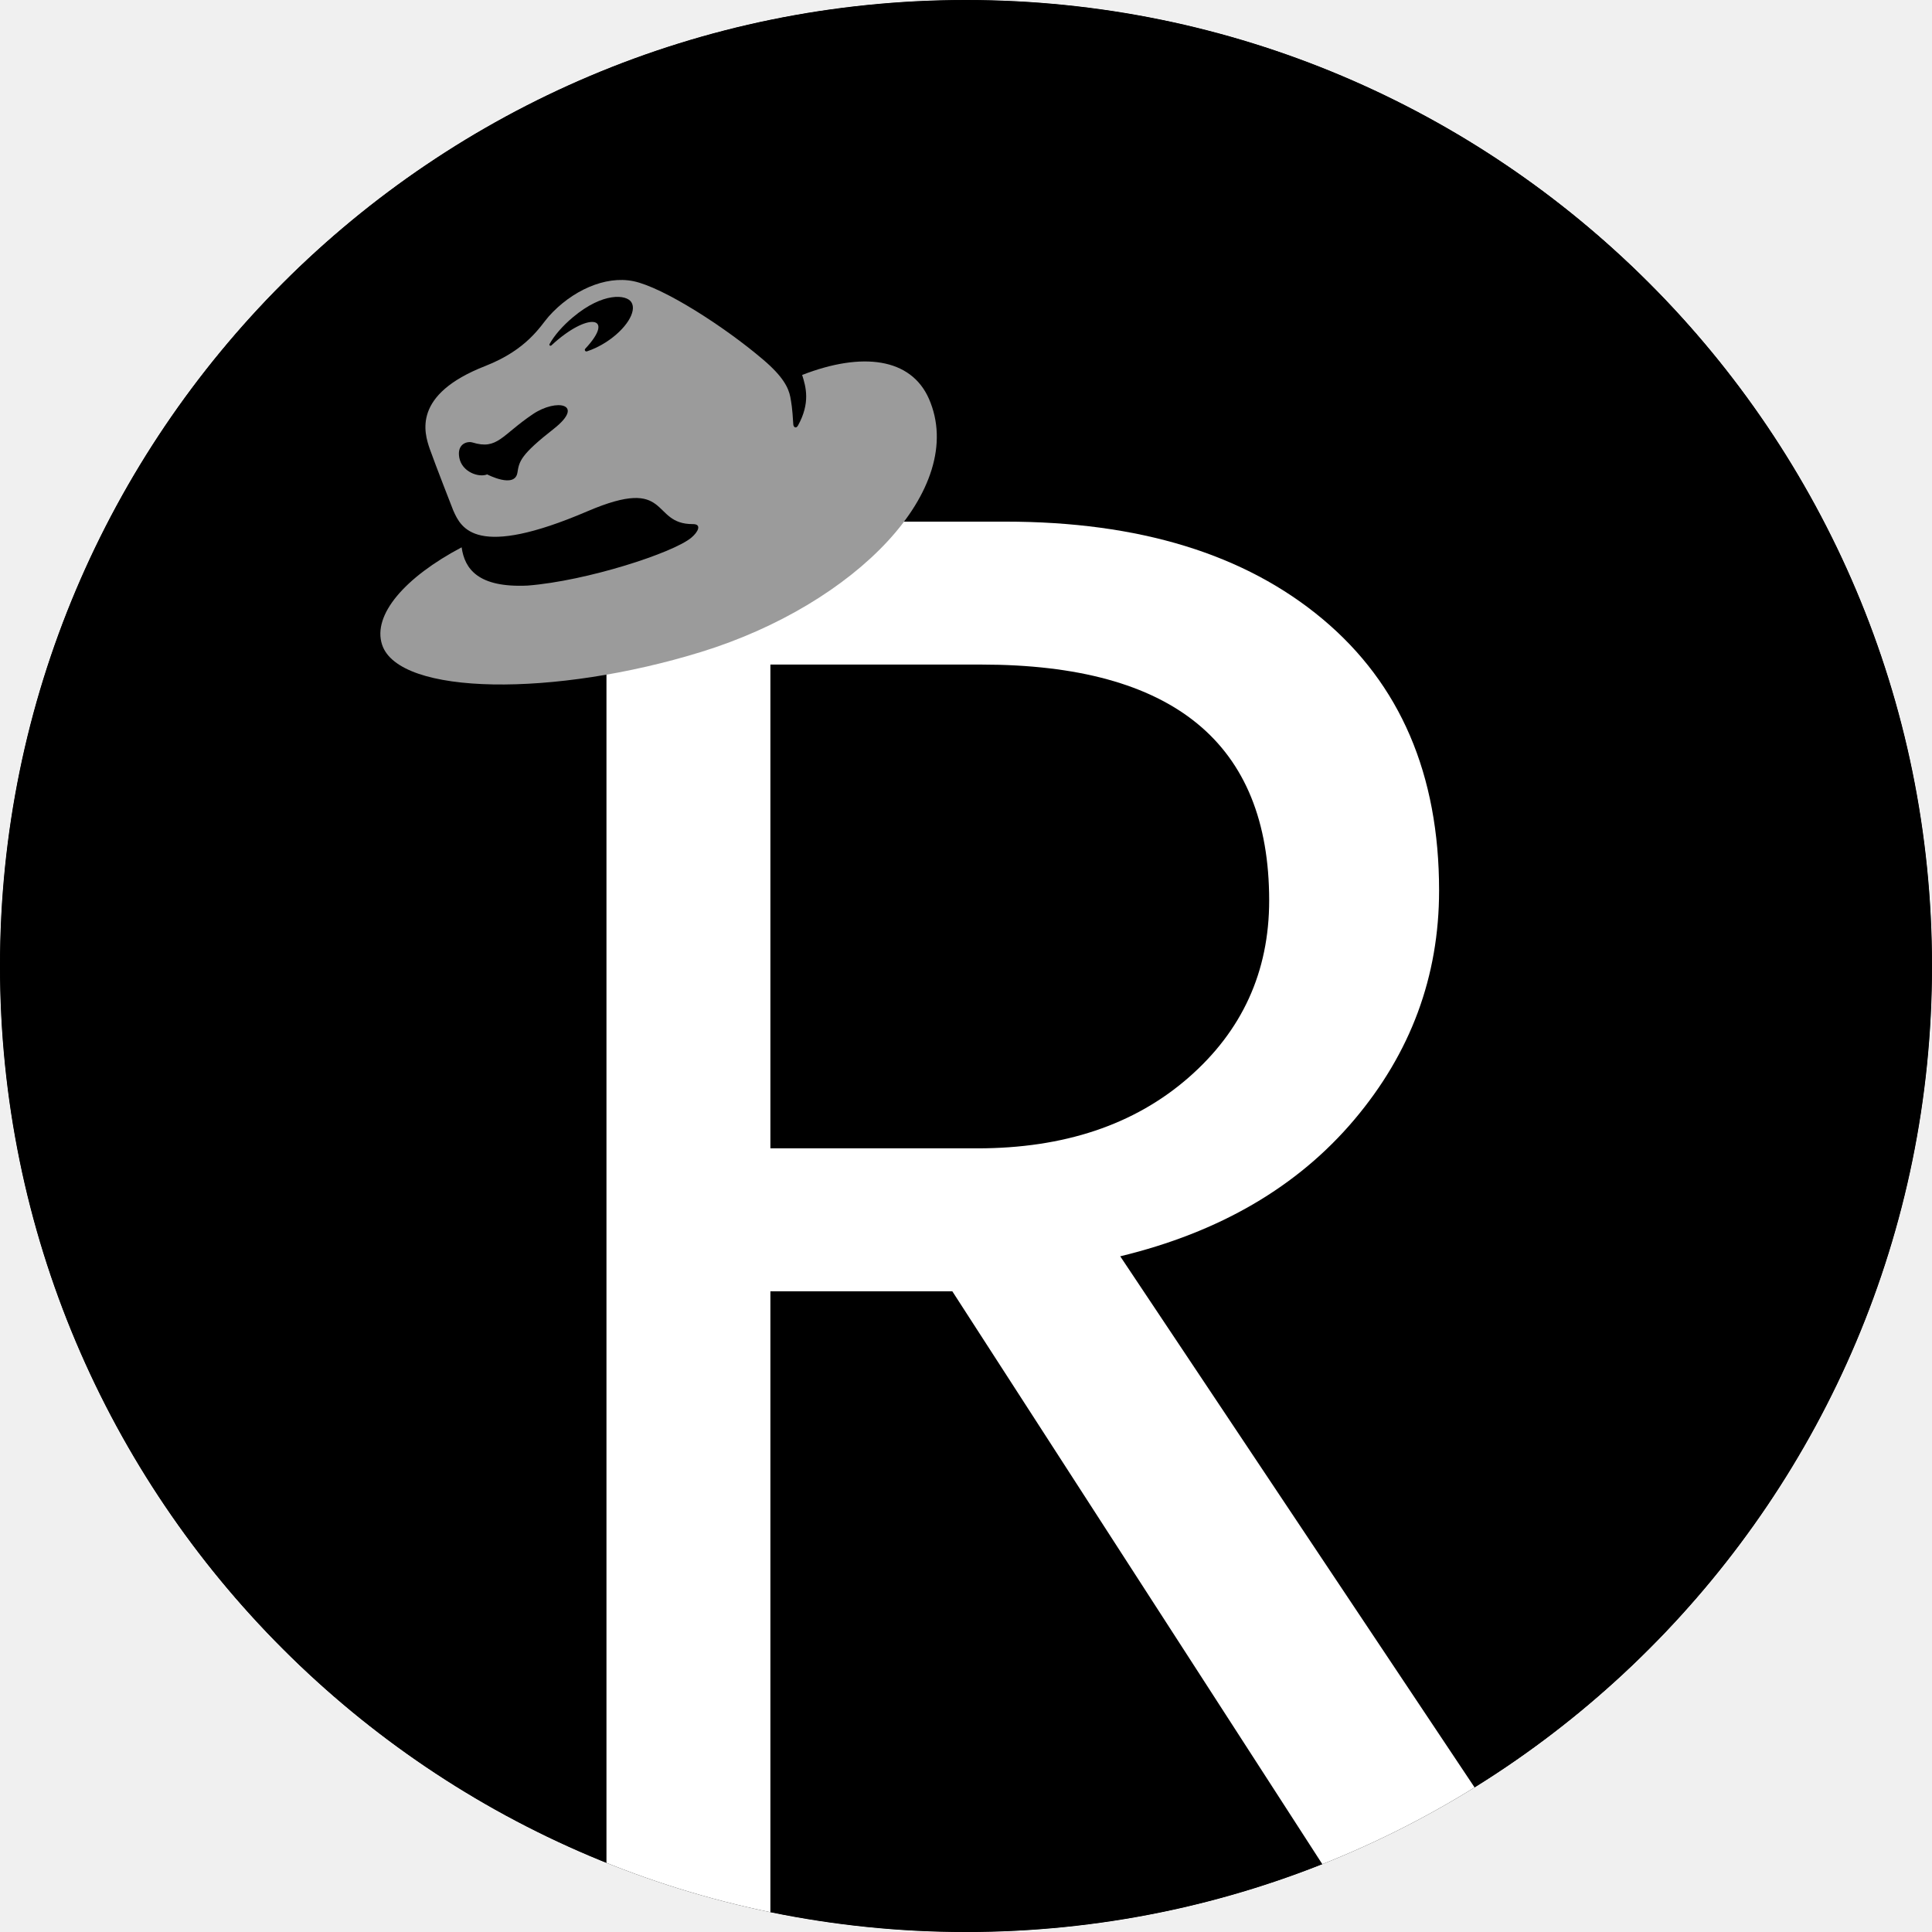
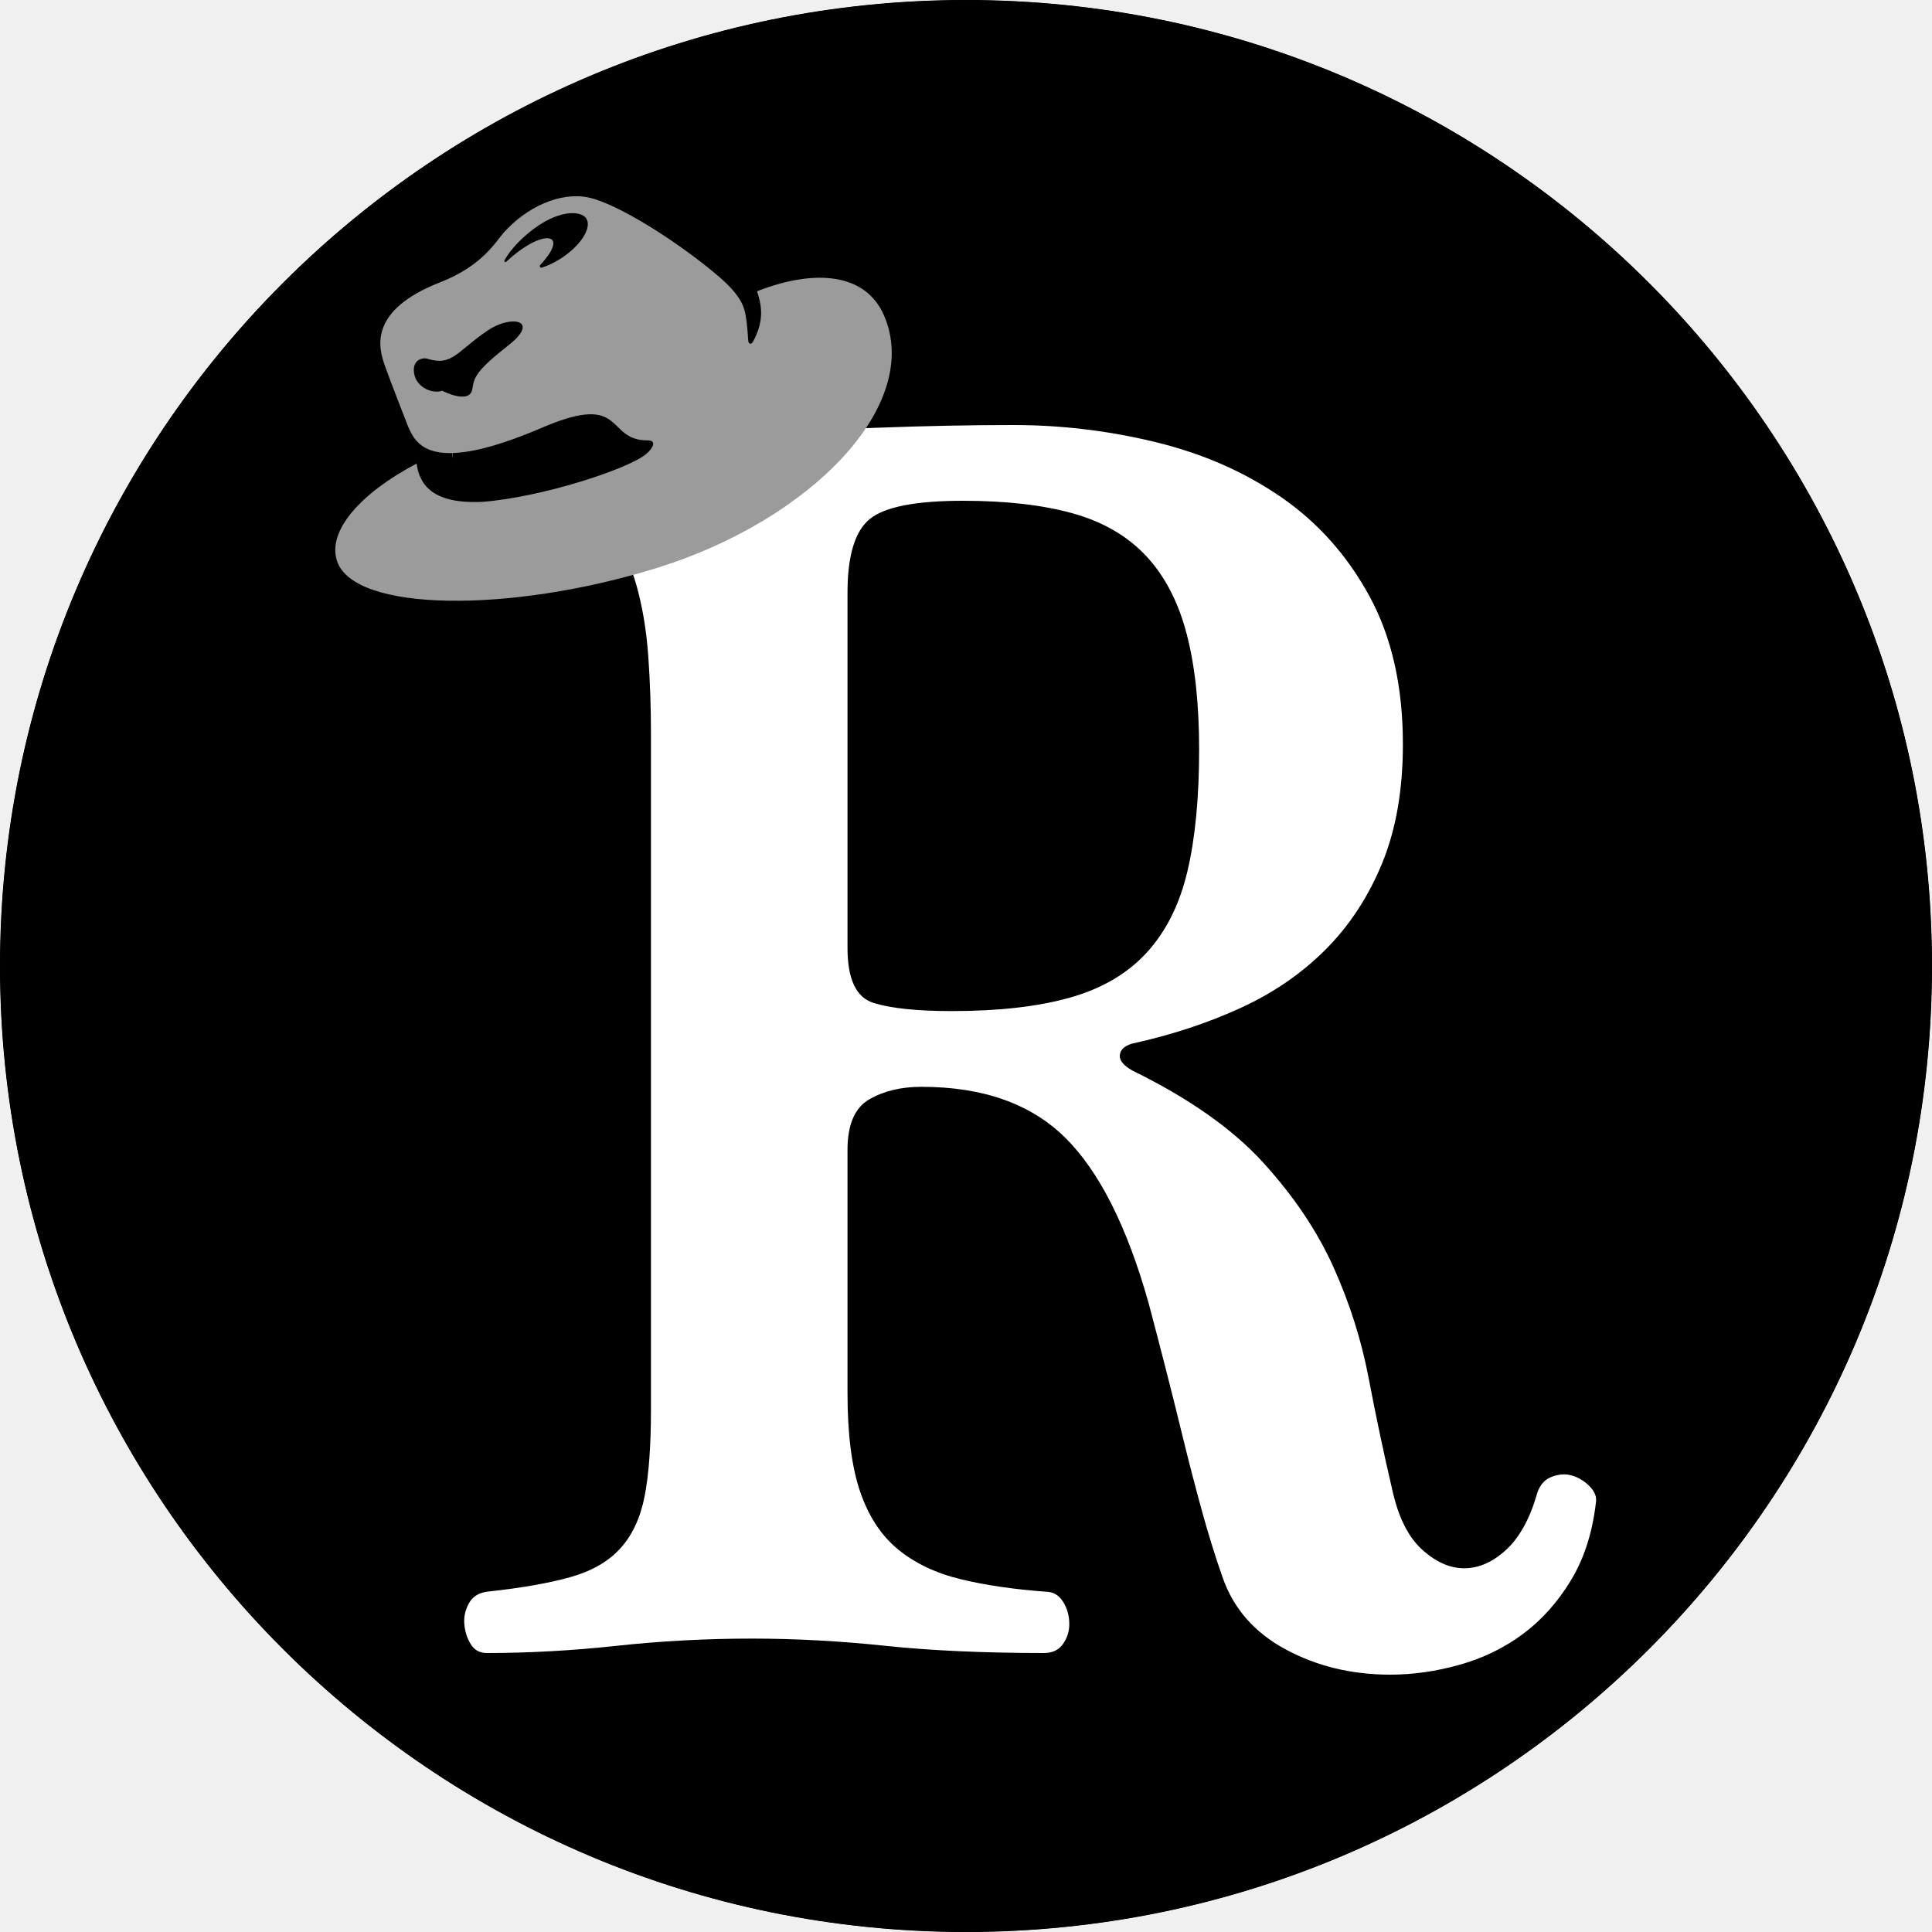
<svg xmlns="http://www.w3.org/2000/svg" xmlns:xlink="http://www.w3.org/1999/xlink" width="300px" height="300px" viewBox="0 0 300 300" version="1.1">
  <defs>
    <circle id="path-1" cx="150" cy="150" r="150" />
    <path d="M91.928,44.183 C89.184,59.208 64.602,64.246 40.689,57.023 C17.892,50.135 -2.117,36.403 0.18,28.356 C1.519,23.674 8.969,21.668 18.873,22.738 C17.379,25.792 17.49,29.403 24.049,33.394 C32.079,37.941 45.619,41.82 49.278,41.441 C50.638,41.307 51.865,40.616 50.638,39.814 C45.106,36.113 52.2,31.699 38.213,29.024 C19.721,25.502 20.457,20.286 20.993,17.276 C20.993,17.276 22.643,9.898 23.312,7.312 C24.004,4.726 25.766,-1.226 37.656,1.449 C44.526,2.987 48.251,1.07 50.125,0.58 C55.278,-0.736 60.966,0.178 64.112,3.411 C67.368,6.755 71.852,17.076 73.994,24.789 C75.087,28.712 74.797,30.585 74.239,31.922 C73.837,32.814 73.614,33.394 72.254,35.69 C72.008,36.091 72.209,36.537 72.744,36.269 C76.313,34.441 77.116,32.011 77.674,30.117 C87.422,32.323 93.155,37.361 91.928,44.183 L91.928,44.183 Z" id="path-3" />
  </defs>
  <g id="Page-2-Copy" stroke="none" stroke-width="1" fill="none" fill-rule="evenodd">
    <g id="Group-5">
      <mask id="mask-2" fill="white">
        <use xlink:href="#path-1" />
      </mask>
      <use id="Mask" fill="#000000" xlink:href="#path-1" />
      <g id="Group-2" mask="url(#mask-2)">
-         <circle id="Oval" fill="#000000" cx="150" cy="150" r="150" />
-         <g id="Group-4" transform="translate(43.3213, 24.90975)">
-           <path d="M200.628,275.09 L168.81,275.09 L104.553,175.601 L76.305,175.601 L76.305,275.09 L50.85,275.09 L50.85,56.089 L112.779,56.089 C133.577,56.089 150.004,61.133 162.058,71.222 C174.113,81.311 180.14,95.357 180.14,113.361 C180.14,126.71 175.743,138.583 166.948,148.982 C158.152,159.381 146.046,166.443 130.628,170.168 L200.628,275.09 Z M76.305,153.406 L108.433,153.406 C121.885,153.406 132.801,149.758 141.183,142.463 C149.564,135.168 153.755,125.985 153.755,114.914 C153.755,90.494 138.855,78.284 109.054,78.284 L76.305,78.284 L76.305,153.406 Z" id="R" fill="#FFFFFF" />
-           <g id="Group-3">
-             <rect id="Rectangle" fill="#000000" x="38.989" y="31.408" width="33.574" height="36.282" />
-             <g id="Group" transform="translate(55.34161, 51.03092) rotate(-34) translate(-55.34161, -51.03092) translate(9.041976, 20.70601)">
-               <mask id="mask-4" fill="white">
-                 <use xlink:href="#path-3" />
-               </mask>
-               <use id="Mask" fill="#9B9B9B" xlink:href="#path-3" />
-               <path d="M53.218,2.779 L53.218,2.779 C59.241,2.154 62.052,4.495 62.007,5.922 C61.963,7.616 58.951,8.931 55.293,8.864 C54.111,8.842 52.995,8.664 52.036,8.396 C51.769,8.329 51.769,7.973 52.036,7.906 C58.862,6.345 55.583,3.336 47.954,4.54 C47.686,4.54 47.686,4.272 47.843,4.205 C49.136,3.537 51.032,3.002 53.218,2.779 Z M39.602,11.78 L39.602,11.78 C44.041,11.78 47.276,15.012 41.052,15.48 C34.449,15.949 33.758,16.662 32.531,17.977 C30.791,19.827 28.493,15.57 28.493,15.57 C27.11,15.28 25.459,13.073 26.352,11 C27.244,8.949 28.872,9.551 29.385,10.197 C31.928,13.34 33.735,11.78 39.602,11.78 Z" id="Path" fill="#000000" mask="url(#mask-4)" />
-             </g>
+         <circle id="background" fill="#000000" cx="150" cy="150" r="150" />
+         <g id="AgentR" transform="translate(36.3213, 11.90975)">
+           <path d="M64.759,101.97 C64.759,97.864 64.619,93.85 64.339,89.93 C64.059,86.01 63.452,82.37 62.519,79.01 C61.585,75.65 60.139,72.757 58.179,70.33 C56.219,67.904 53.559,66.224 50.199,65.29 C48.145,64.73 45.999,64.264 43.759,63.89 C41.519,63.517 39.372,63.237 37.319,63.05 C36.199,63.05 35.359,62.584 34.799,61.65 C34.239,60.717 33.959,59.69 33.959,58.57 C33.959,57.45 34.239,56.424 34.799,55.49 C35.359,54.557 36.199,54.09 37.319,54.09 C43.665,54.09 49.359,54.277 54.399,54.65 C59.439,55.024 65.319,55.21 72.039,55.21 C83.239,55.024 92.525,54.79 99.899,54.51 C107.272,54.23 114.319,54.09 121.039,54.09 C128.505,54.09 135.879,54.977 143.159,56.75 C150.439,58.524 156.925,61.37 162.619,65.29 C168.312,69.21 172.885,74.344 176.339,80.69 C179.792,87.037 181.519,94.69 181.519,103.65 C181.519,110.744 180.445,116.904 178.299,122.13 C176.152,127.357 173.212,131.837 169.479,135.57 C165.745,139.304 161.312,142.337 156.179,144.67 C151.045,147.004 145.492,148.824 139.519,150.13 C138.212,150.504 137.559,151.157 137.559,152.09 C137.559,152.837 138.212,153.584 139.519,154.33 C148.292,158.624 155.059,163.384 159.819,168.61 C164.579,173.837 168.219,179.25 170.739,184.85 C173.259,190.45 175.079,196.19 176.199,202.07 C177.319,207.95 178.532,213.69 179.839,219.29 C180.772,223.584 182.312,226.71 184.459,228.67 C186.605,230.63 188.799,231.61 191.039,231.61 C193.279,231.61 195.425,230.677 197.479,228.81 C199.532,226.944 201.119,224.144 202.239,220.41 C202.612,218.917 203.359,217.937 204.479,217.47 C205.599,217.004 206.672,216.91 207.699,217.19 C208.725,217.47 209.659,218.03 210.499,218.87 C211.339,219.71 211.665,220.597 211.479,221.53 C210.919,226.197 209.612,230.21 207.559,233.57 C205.505,236.93 203.032,239.684 200.139,241.83 C197.245,243.977 193.979,245.564 190.339,246.59 C186.699,247.617 183.105,248.13 179.559,248.13 C173.585,248.13 168.172,246.824 163.319,244.21 C158.465,241.597 155.199,237.864 153.519,233.01 C152.399,229.837 151.325,226.384 150.299,222.65 C149.272,218.917 148.292,215.137 147.359,211.31 C146.425,207.484 145.492,203.75 144.559,200.11 C143.625,196.47 142.785,193.25 142.039,190.45 C138.679,178.504 134.339,169.917 129.019,164.69 C123.699,159.464 116.279,156.85 106.759,156.85 C103.585,156.85 100.879,157.504 98.639,158.81 C96.399,160.117 95.279,162.73 95.279,166.65 L95.279,204.45 C95.279,210.797 95.932,215.884 97.239,219.71 C98.545,223.537 100.505,226.524 103.119,228.67 C105.732,230.817 108.952,232.357 112.779,233.29 C116.605,234.224 121.039,234.877 126.079,235.25 C127.199,235.25 128.085,235.764 128.739,236.79 C129.392,237.817 129.719,238.984 129.719,240.29 C129.719,241.41 129.392,242.437 128.739,243.37 C128.085,244.304 127.105,244.77 125.799,244.77 C116.465,244.77 108.252,244.397 101.159,243.65 C94.065,242.904 87.159,242.53 80.439,242.53 C73.345,242.53 66.345,242.904 59.439,243.65 C52.532,244.397 45.812,244.77 39.279,244.77 C38.159,244.77 37.319,244.304 36.759,243.37 C36.199,242.437 35.872,241.41 35.779,240.29 C35.685,239.17 35.919,238.097 36.479,237.07 C37.039,236.044 37.972,235.437 39.279,235.25 C44.505,234.69 48.799,233.944 52.159,233.01 C55.519,232.077 58.132,230.584 59.999,228.53 C61.865,226.477 63.125,223.77 63.779,220.41 C64.432,217.05 64.759,212.57 64.759,206.97 L64.759,101.97 Z M95.279,135.29 C95.279,140.144 96.632,142.99 99.339,143.83 C102.045,144.67 106.105,145.09 111.519,145.09 C118.799,145.09 124.912,144.39 129.859,142.99 C134.805,141.59 138.772,139.257 141.759,135.99 C144.745,132.724 146.845,128.524 148.059,123.39 C149.272,118.257 149.879,111.957 149.879,104.49 C149.879,97.397 149.225,91.377 147.919,86.43 C146.612,81.484 144.512,77.47 141.619,74.39 C138.725,71.31 134.945,69.117 130.279,67.81 C125.612,66.504 119.919,65.85 113.199,65.85 C105.919,65.85 101.112,66.784 98.779,68.65 C96.445,70.517 95.279,74.344 95.279,80.13 L95.279,135.29 Z" id="R" fill="#FFFFFF" />
+           <rect id="Rectangle" fill="#000000" x="33.989" y="31.408" width="33.574" height="36.282" />
+           <g id="Hat" transform="translate(55.34161, 51.03092) rotate(-34) translate(-55.34161, -51.03092) translate(9.041976, 20.70601)">
+             <mask id="mask-4" fill="white">
+               <use xlink:href="#path-3" />
+             </mask>
+             <use id="Mask" fill="#9B9B9B" xlink:href="#path-3" />
+             <path d="M53.218,2.779 L53.218,2.779 C59.241,2.154 62.052,4.495 62.007,5.922 C61.963,7.616 58.951,8.931 55.293,8.864 C54.111,8.842 52.995,8.664 52.036,8.396 C51.769,8.329 51.769,7.973 52.036,7.906 C58.862,6.345 55.583,3.336 47.954,4.54 C47.686,4.54 47.686,4.272 47.843,4.205 C49.136,3.537 51.032,3.002 53.218,2.779 Z M39.602,11.78 L39.602,11.78 C44.041,11.78 47.276,15.012 41.052,15.48 C34.449,15.949 33.758,16.662 32.531,17.977 C30.791,19.827 28.493,15.57 28.493,15.57 C27.11,15.28 25.459,13.073 26.352,11 C27.244,8.949 28.872,9.551 29.385,10.197 C31.928,13.34 33.735,11.78 39.602,11.78 Z" id="Path" fill="#000000" mask="url(#mask-4)" />
          </g>
        </g>
      </g>
    </g>
  </g>
</svg>
